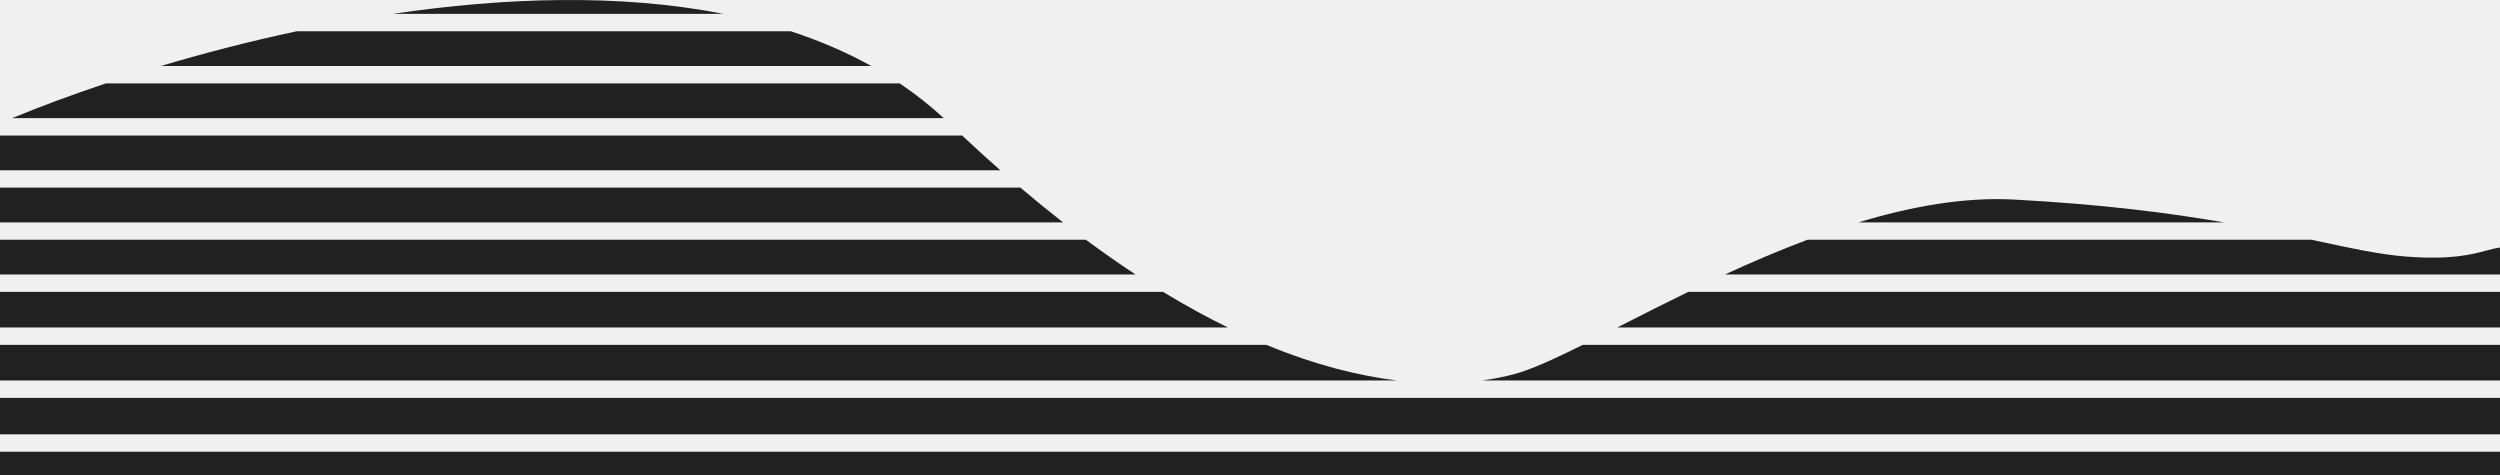
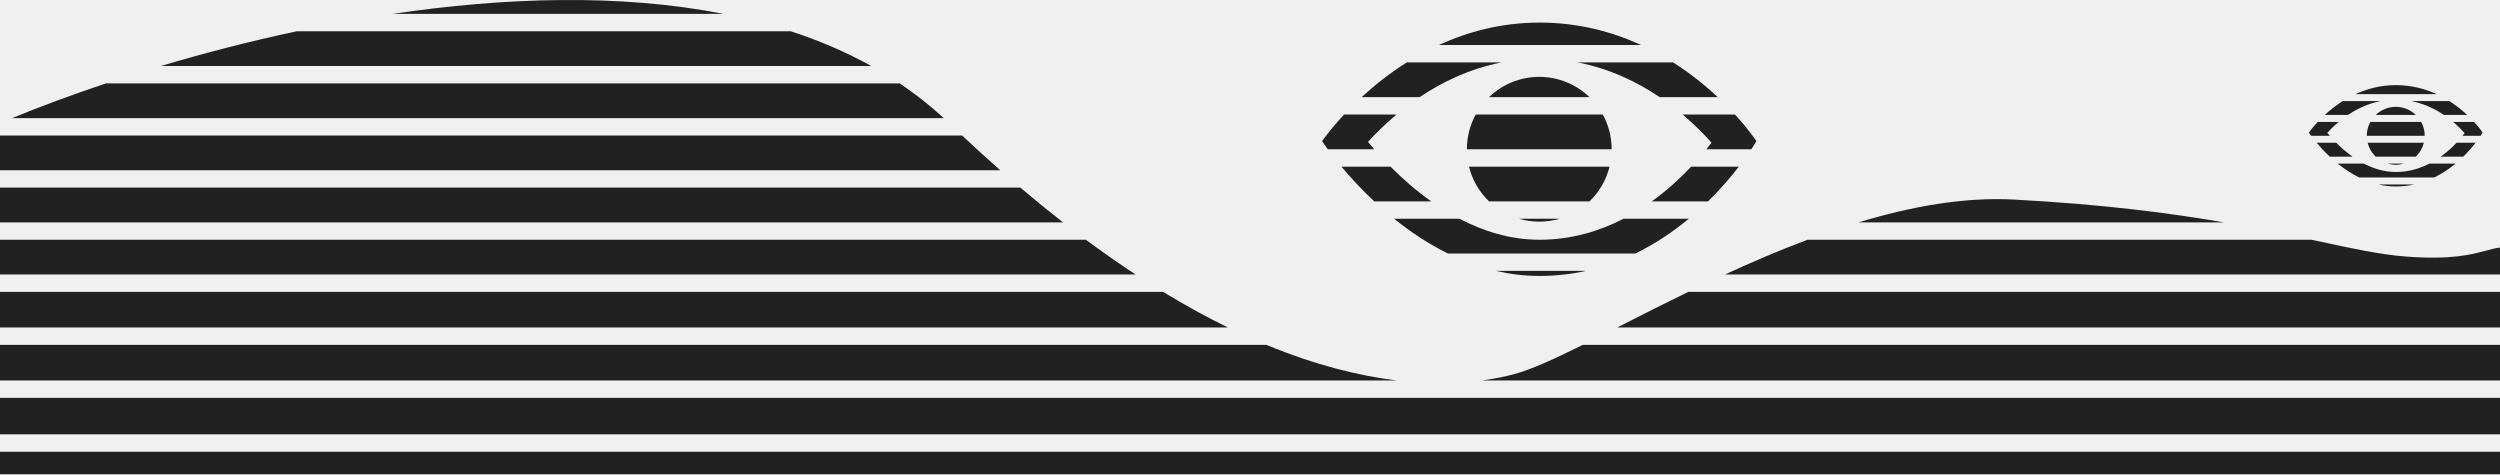
<svg xmlns="http://www.w3.org/2000/svg" width="1439" height="273" viewBox="0 0 1439 273" fill="none">
-   <path fill-rule="evenodd" clip-rule="evenodd" d="M543.242 68C535.272 60.656 526.786 54.005 517.848 48H60.955C41.059 54.656 22.864 61.455 6.919 68H543.242ZM455.17 18C471.442 23.31 486.961 29.922 501.497 38H92.579C117.082 30.69 143.433 23.828 170.813 18H455.17ZM416.466 8C356.744 -3.765 290.125 -1.509 226.018 8H416.466ZM0 78V98H575.765C568.554 91.651 561.231 84.989 553.798 78H0ZM0 108H587.33C595.675 115.082 603.864 121.741 611.895 128H0V108ZM0 138V158H653.642C644.357 151.903 634.824 145.251 625.045 138H0ZM1040.39 138C1024.13 144.098 1008.17 150.949 992.863 158H1439V142.485C1436.53 142.774 1434.06 143.438 1431.16 144.218C1422.8 146.466 1410.86 149.678 1384.98 147.677C1369.84 146.507 1353.77 143.028 1333.75 138.694C1332.69 138.465 1331.62 138.234 1330.54 138H1040.39ZM1280.1 128C1249 122.625 1210.07 117.561 1159.06 114.86C1130.4 113.342 1099.93 118.855 1069.76 128H1280.1ZM0 168H669.45C682.42 175.889 694.868 182.678 706.784 188.5H0V168ZM1439 168H971.773C958.192 174.607 945.309 181.162 933.405 187.219L933.404 187.219L930.886 188.5H1439V168ZM0 198.5V219H804.152C782.687 216.424 757.564 210.324 728.948 198.5H0ZM0 250V229H1439V250H0ZM0 260V276H1439V260H0ZM1439 198.5V219H853.089C860.124 218.054 866.292 216.758 871.577 215.35C881.206 212.783 894.719 206.605 911.058 198.5H1439Z" fill="#212121" />
+   <g clip-path="url(#clip0_61_80)">
+     <path fill-rule="evenodd" clip-rule="evenodd" d="M543.242 68C535.272 60.656 526.786 54.005 517.848 48H60.955C41.059 54.656 22.864 61.455 6.919 68H543.242ZM455.17 18C471.442 23.31 486.961 29.922 501.497 38H92.579C117.082 30.69 143.433 23.828 170.813 18H455.17ZM416.466 8C356.744 -3.765 290.125 -1.509 226.018 8H416.466ZM0 78V98H575.765C568.554 91.651 561.231 84.989 553.798 78H0ZM0 108H587.33C595.675 115.082 603.864 121.741 611.895 128H0V108ZM0 138V158H653.642C644.357 151.903 634.824 145.251 625.045 138H0ZM1040.39 138C1024.13 144.098 1008.17 150.949 992.863 158H1439V142.485C1436.53 142.774 1434.06 143.438 1431.16 144.218C1422.8 146.466 1410.86 149.678 1384.98 147.677C1369.84 146.507 1353.77 143.028 1333.75 138.694C1332.69 138.465 1331.62 138.234 1330.54 138H1040.39ZM1280.1 128C1249 122.625 1210.07 117.561 1159.06 114.86C1130.4 113.342 1099.93 118.855 1069.76 128H1280.1ZM0 168H669.45C682.42 175.889 694.868 182.678 706.784 188.5H0V168ZM1439 168H971.773C958.192 174.607 945.309 181.162 933.405 187.219H933.404L930.886 188.5H1439V168ZM0 198.5V219H804.152C782.687 216.424 757.564 210.324 728.948 198.5H0ZM0 250V229H1439V250H0ZM0 260V276H1439V260H0ZM1439 198.5V219H853.089C860.124 218.054 866.292 216.758 871.577 215.35C881.206 212.783 894.719 206.605 911.058 198.5H1439Z" fill="#212121" />
+     <path fill-rule="evenodd" clip-rule="evenodd" d="M955.325 55.917C942.479 47.251 926.608 39.492 908.034 35.917H963.006C973.147 42.341 981.755 49.361 988.76 55.917H955.325ZM809.769 35.917H864.414C845.931 39.489 830.04 47.243 817.119 55.917H783.748C790.863 49.361 799.573 42.341 809.769 35.917ZM886.156 13C864.211 13 844.787 18.287 828.179 25.917H944.64C928.025 18.287 908.464 13 886.156 13ZM914.911 55.917C907.418 48.694 897.227 44.25 886 44.25C874.773 44.25 864.582 48.694 857.089 55.917H914.911ZM849.441 65.917H922.559C925.815 71.854 927.667 78.671 927.667 85.917H844.333C844.333 78.671 846.185 71.854 849.441 65.917ZM803.825 65.917H773.675C765.358 74.819 761 81.24 761 81.24C761 81.24 762.124 82.971 764.285 85.917H791.032C789.736 84.433 788.534 83.014 787.427 81.677C791.571 77.106 797.07 71.573 803.825 65.917ZM968.533 65.917H998.65C1006.79 74.819 1011 81.24 1011 81.24C1011 81.24 1010.01 82.971 1008.06 85.917H982.179C983.249 84.593 984.242 83.324 985.156 82.125C981.046 77.493 975.474 71.776 968.533 65.917ZM772.137 95.917H800.356C806.924 102.513 814.815 109.536 823.812 115.917H791.006C783.33 108.724 776.985 101.723 772.137 95.917ZM914.915 115.917C920.476 110.555 924.55 103.662 926.459 95.917H845.541C847.45 103.662 851.524 110.555 857.085 115.917H914.915ZM950.77 115.917C959.678 109.518 967.27 102.485 973.455 95.917H1000.89C996.411 101.723 990.475 108.724 983.131 115.917H950.77ZM897.705 125.917C893.991 127.002 890.064 127.583 886 127.583C881.936 127.583 878.009 127.002 874.295 125.917H897.705ZM840.069 125.917C853.814 133.095 869.354 138 886.156 138C904.408 138 920.599 133.086 934.509 125.917H972.045C963.224 133.225 952.958 140.248 941.304 145.917H833.414C821.918 140.248 811.55 133.225 802.49 125.917H840.069ZM861.041 155.917H912.832C904.441 157.779 895.545 158.833 886.156 158.833C877.439 158.833 869.053 157.779 861.041 155.917Z" fill="#212121" />
+     <path fill-rule="evenodd" clip-rule="evenodd" d="M1406.73 66.167C1401.59 62.7 1395.24 59.597 1387.81 58.167H1409.8C1413.86 60.736 1417.3 63.544 1420.1 66.167H1406.73ZM1348.51 58.167H1370.37C1362.97 59.596 1356.62 62.697 1351.45 66.167H1338.1C1340.95 63.544 1344.43 60.736 1348.51 58.167ZM1379.06 49C1370.28 49 1362.51 51.115 1355.87 54.167H1402.46C1395.81 51.115 1387.99 49 1379.06 49ZM1390.56 66.167C1387.57 63.278 1383.49 61.5 1379 61.5C1374.51 61.5 1370.43 63.278 1367.44 66.167H1390.56ZM1393.62 70.167C1394.93 72.542 1395.67 75.268 1395.67 78.167H1362.33C1362.33 75.268 1363.07 72.542 1364.38 70.167H1393.62ZM1346.13 70.167H1334.07C1330.74 73.728 1329 76.296 1329 76.296C1329 76.296 1329.45 76.988 1330.31 78.167H1341.01C1340.49 77.573 1340.01 77.006 1339.57 76.471C1341.23 74.642 1343.43 72.429 1346.13 70.167ZM1412.01 70.167H1424.06C1427.32 73.728 1429 76.296 1429 76.296C1429 76.296 1428.6 76.988 1427.82 78.167H1417.47C1417.9 77.637 1418.3 77.13 1418.66 76.65C1417.02 74.797 1414.79 72.51 1412.01 70.167ZM1333.45 82.167H1344.74C1347.37 84.805 1350.53 87.614 1354.12 90.167H1341C1337.93 87.29 1335.39 84.489 1333.45 82.167ZM1390.57 90.167C1392.79 88.022 1394.42 85.265 1395.18 82.167H1362.82C1363.58 85.265 1365.21 88.022 1367.43 90.167H1390.57ZM1404.91 90.167C1408.47 87.607 1411.51 84.794 1413.98 82.167H1424.95C1423.16 84.489 1420.79 87.29 1417.85 90.167H1404.91ZM1383.68 94.167C1382.2 94.601 1380.63 94.833 1379 94.833C1377.37 94.833 1375.8 94.601 1374.32 94.167H1383.68ZM1360.63 94.167C1366.13 97.038 1372.34 99 1379.06 99C1386.36 99 1392.84 97.034 1398.4 94.167H1413.42C1409.89 97.09 1405.78 99.899 1401.12 102.167H1357.97C1353.37 99.899 1349.22 97.09 1345.6 94.167H1360.63ZM1369.02 106.167H1389.73C1386.38 106.912 1382.82 107.333 1379.06 107.333C1375.58 107.333 1372.22 106.912 1369.02 106.167Z" fill="#212121" />
+   </g>
+   <defs>
+     <clipPath id="clip0_61_80">
+       <rect width="1439" height="273" fill="white" />
+     </clipPath>
+   </defs>
</svg>
